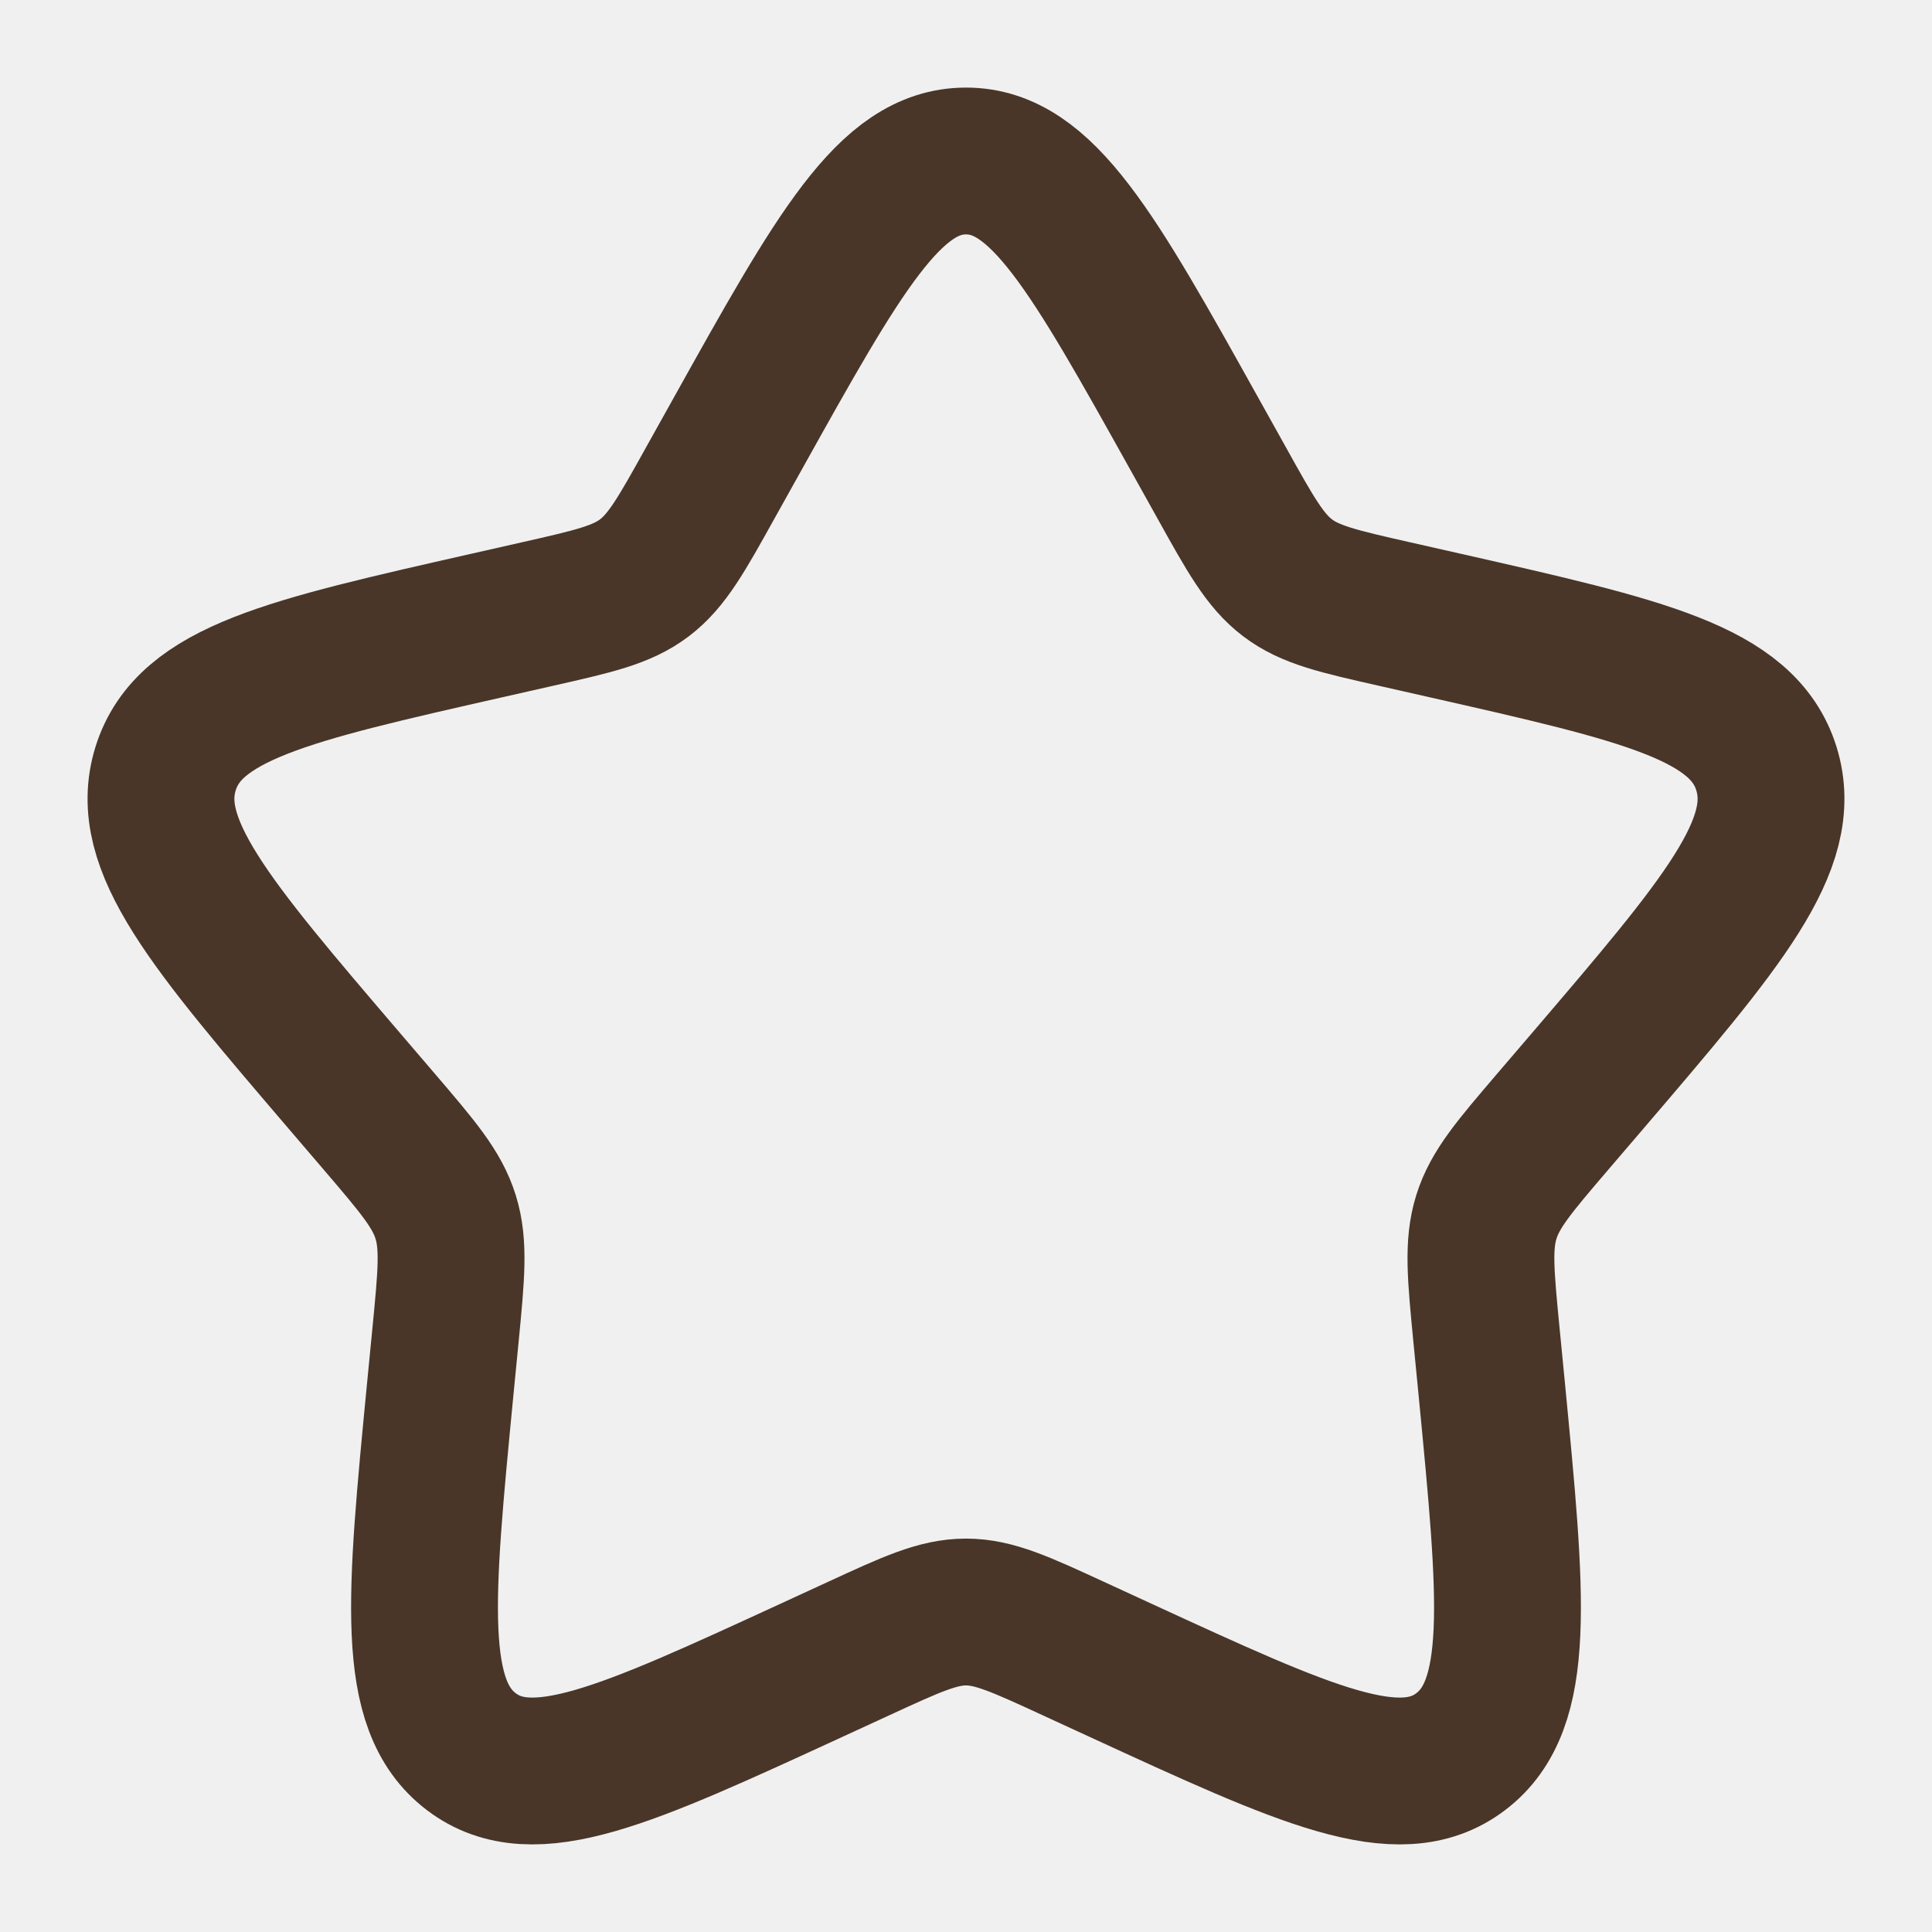
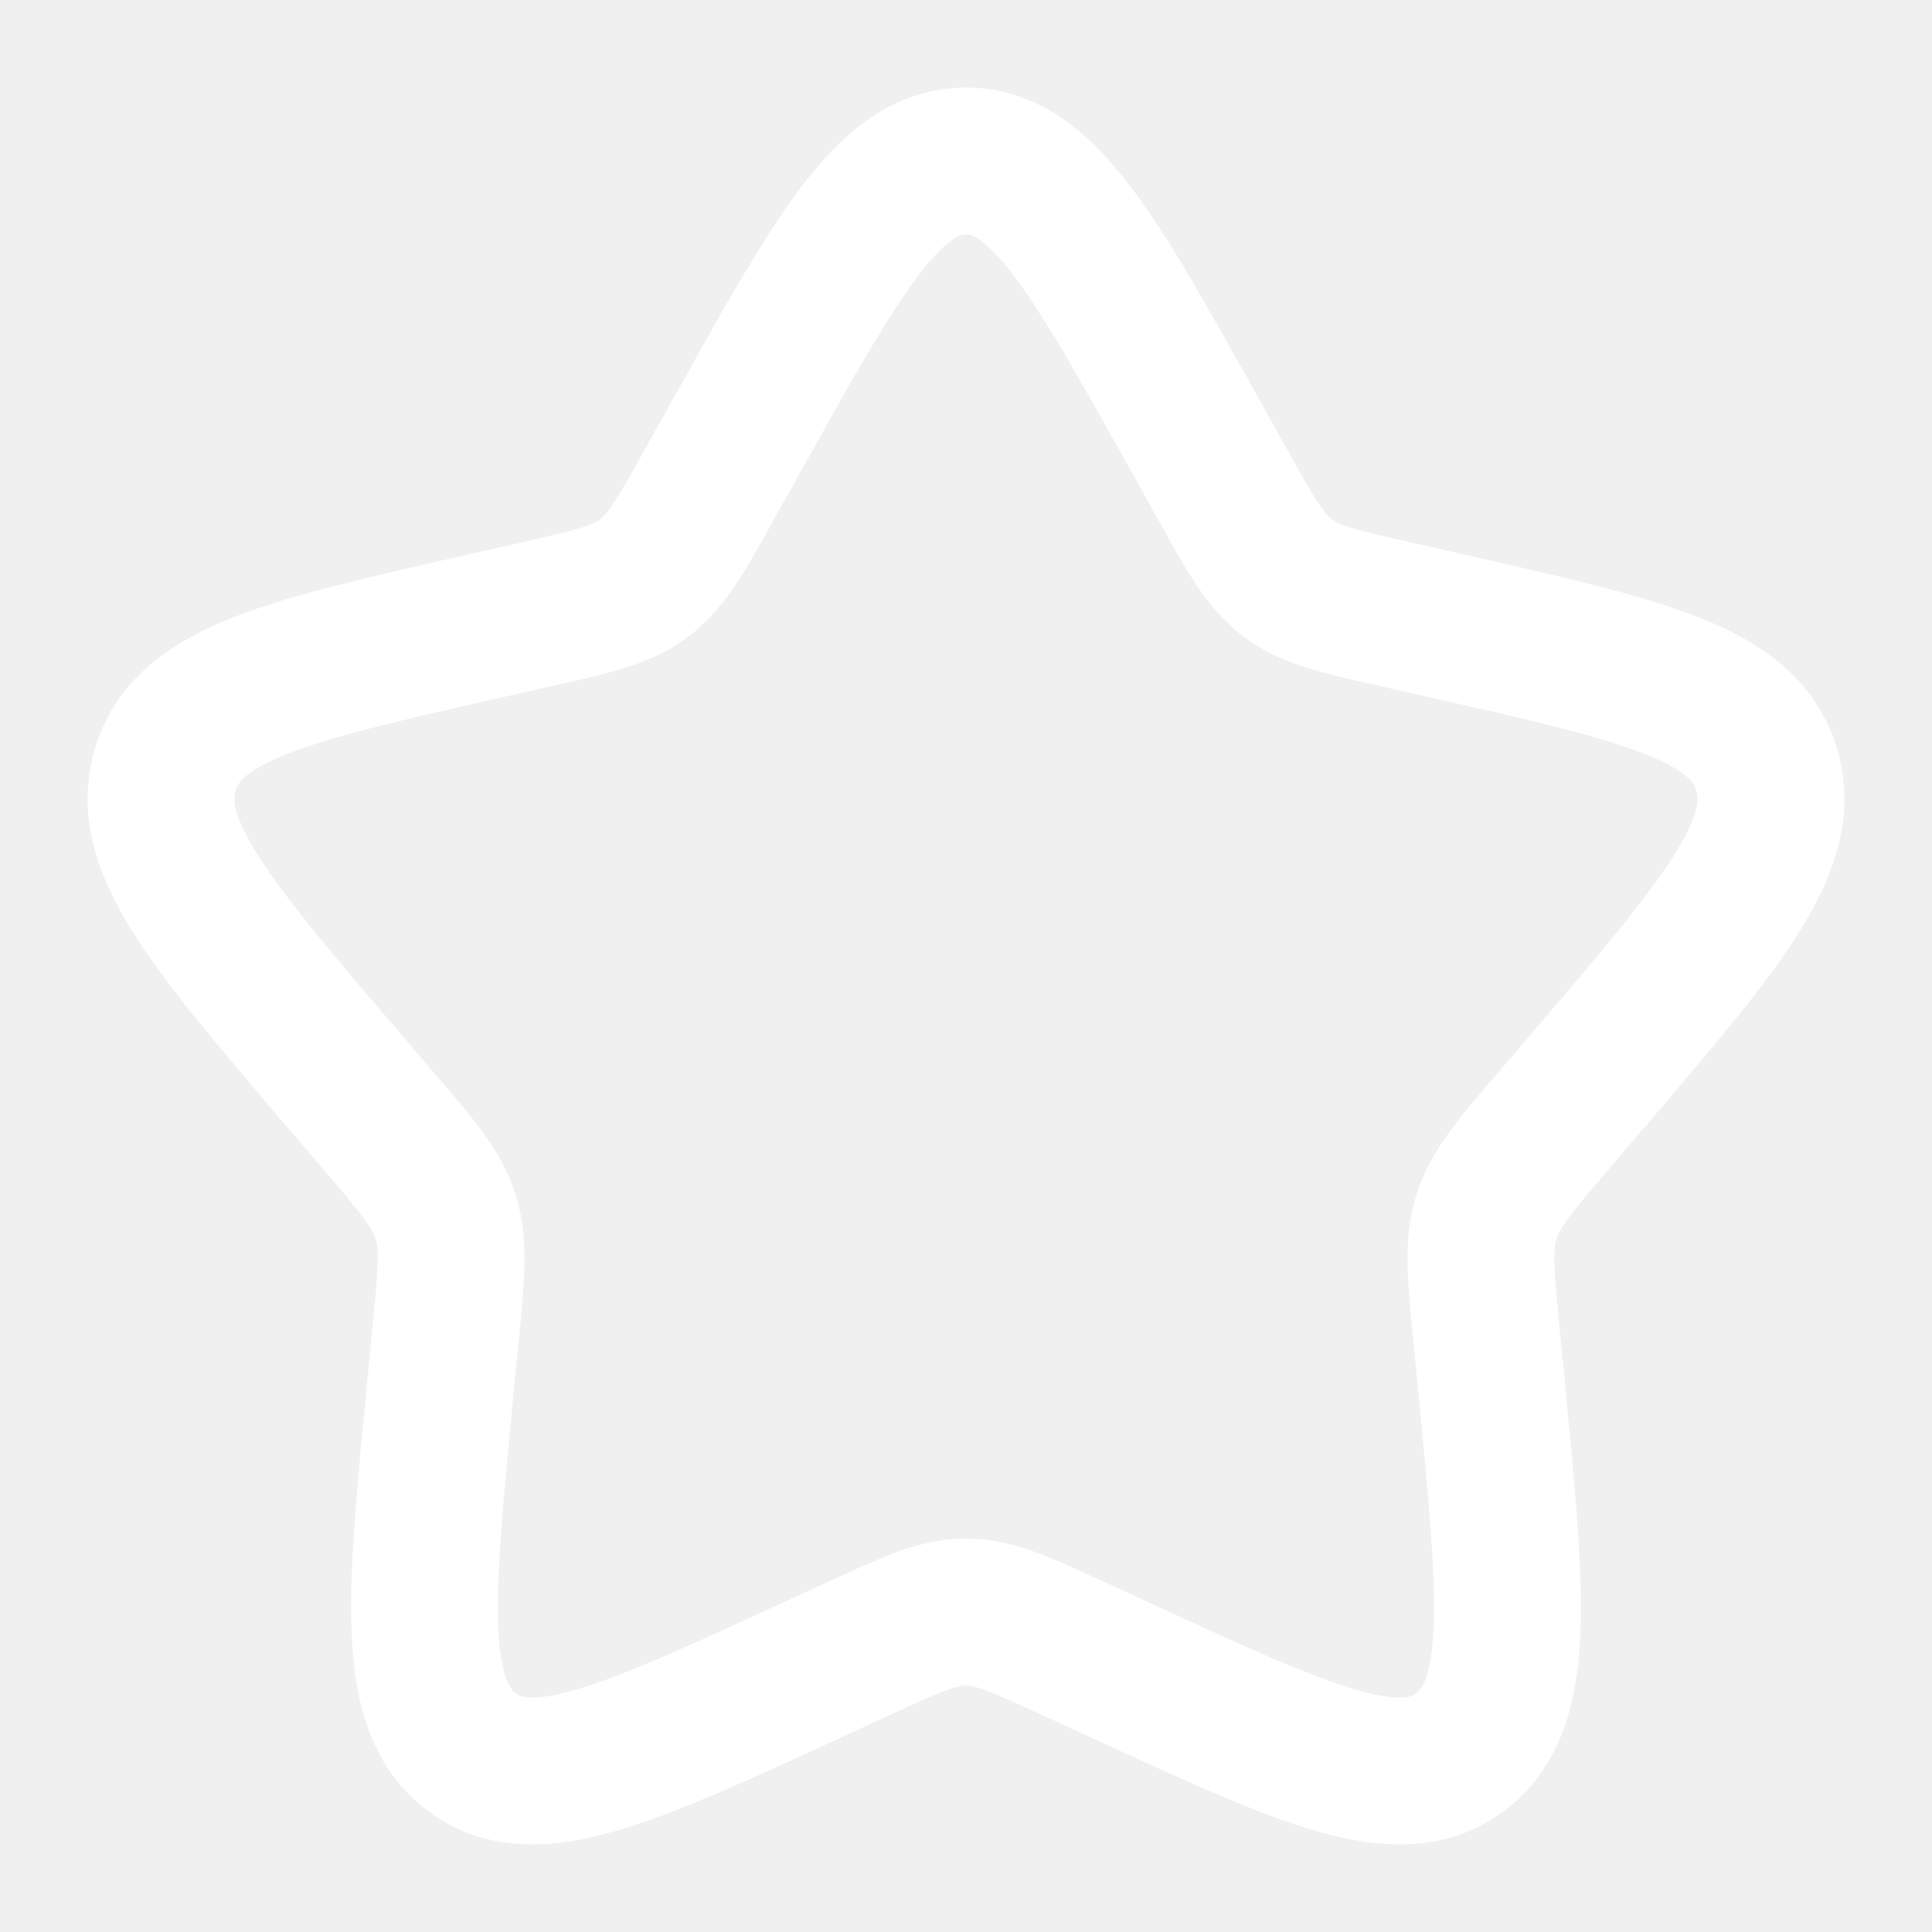
<svg xmlns="http://www.w3.org/2000/svg" viewBox="0 0 24 24" fill="none">
  <g id="SVGRepo_bgCarrier" stroke-width="0" />
  <g id="SVGRepo_tracerCarrier" stroke-linecap="round" stroke-linejoin="round" />
  <g id="SVGRepo_iconCarrier">
-     <path d="M9.153 5.408C10.42 3.136 11.053 2 12 2C12.947 2 13.58 3.136 14.847 5.408L15.175 5.996C15.534 6.642 15.714 6.965 15.995 7.178C16.276 7.391 16.625 7.47 17.324 7.628L17.96 7.772C20.42 8.329 21.65 8.607 21.943 9.548C22.235 10.489 21.397 11.469 19.72 13.43L19.286 13.937C18.81 14.494 18.571 14.773 18.464 15.118C18.357 15.462 18.393 15.834 18.465 16.578L18.531 17.254C18.784 19.871 18.911 21.179 18.145 21.76C17.379 22.342 16.227 21.811 13.924 20.751L13.329 20.477C12.674 20.175 12.347 20.025 12 20.025C11.653 20.025 11.326 20.175 10.671 20.477L10.076 20.751C7.773 21.811 6.621 22.342 5.855 21.76C5.089 21.179 5.216 19.871 5.469 17.254L5.535 16.578C5.607 15.834 5.643 15.462 5.536 15.118C5.429 14.773 5.19 14.494 4.714 13.937L4.28 13.43C2.603 11.469 1.765 10.489 2.057 9.548C2.35 8.607 3.58 8.329 6.04 7.772L6.676 7.628C7.375 7.47 7.724 7.391 8.005 7.178C8.286 6.965 8.466 6.642 8.825 5.996L9.153 5.408Z" stroke="#493628" stroke-width="1.824" />
+     <path d="M9.153 5.408C10.42 3.136 11.053 2 12 2C12.947 2 13.58 3.136 14.847 5.408L15.175 5.996C15.534 6.642 15.714 6.965 15.995 7.178C16.276 7.391 16.625 7.47 17.324 7.628L17.96 7.772C20.42 8.329 21.65 8.607 21.943 9.548C22.235 10.489 21.397 11.469 19.72 13.43L19.286 13.937C18.81 14.494 18.571 14.773 18.464 15.118C18.357 15.462 18.393 15.834 18.465 16.578L18.531 17.254C18.784 19.871 18.911 21.179 18.145 21.76C17.379 22.342 16.227 21.811 13.924 20.751L13.329 20.477C12.674 20.175 12.347 20.025 12 20.025C11.653 20.025 11.326 20.175 10.671 20.477L10.076 20.751C7.773 21.811 6.621 22.342 5.855 21.76C5.089 21.179 5.216 19.871 5.469 17.254L5.535 16.578C5.607 15.834 5.643 15.462 5.536 15.118C5.429 14.773 5.19 14.494 4.714 13.937L4.28 13.43C2.603 11.469 1.765 10.489 2.057 9.548C2.35 8.607 3.58 8.329 6.04 7.772L6.676 7.628C7.375 7.47 7.724 7.391 8.005 7.178C8.286 6.965 8.466 6.642 8.825 5.996L9.153 5.408Z" stroke="#ffffff" stroke-width="1.824" />
  </g>
</svg>
